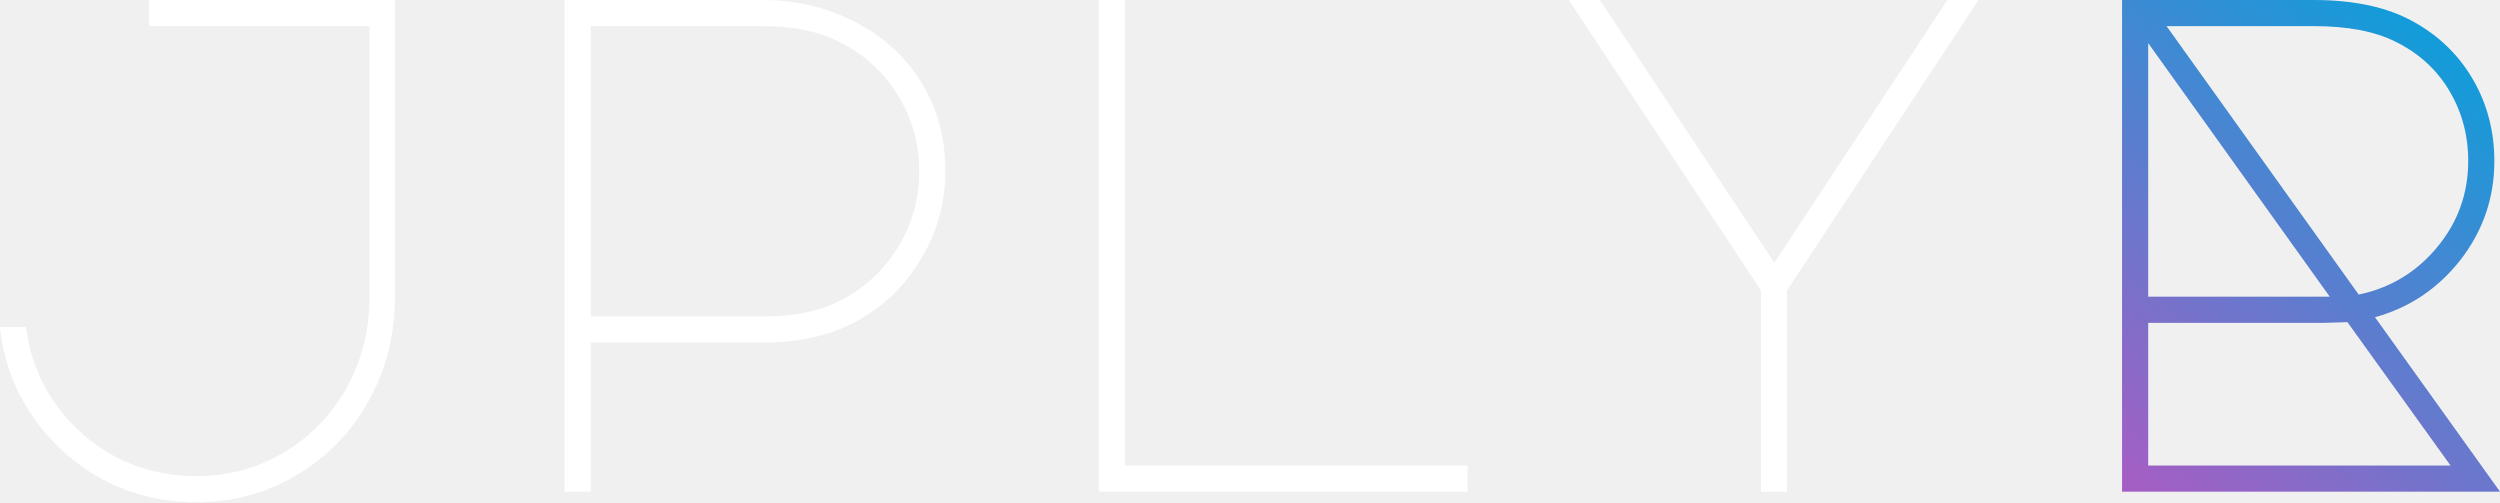
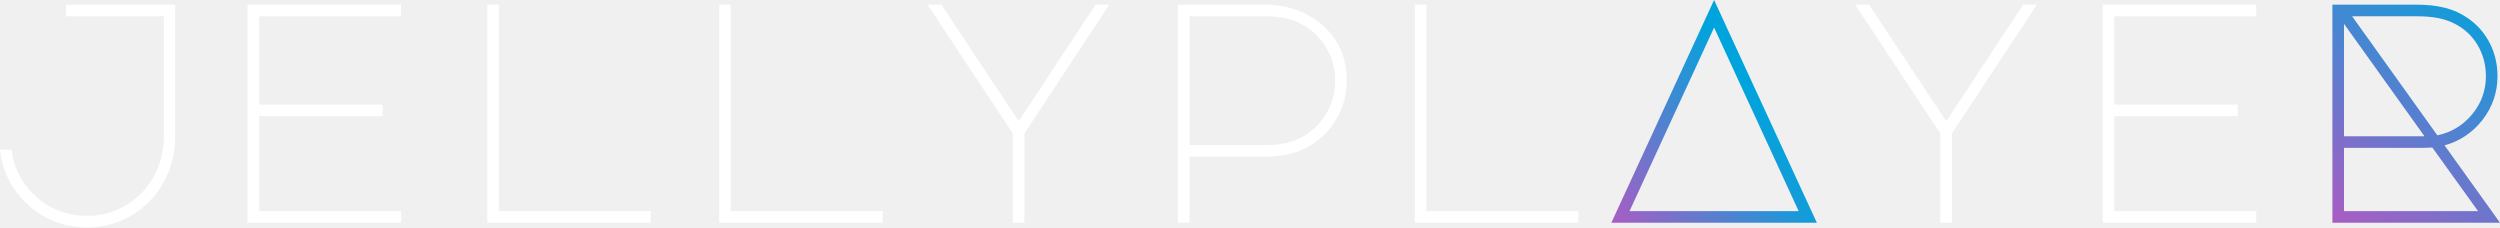
- <svg xmlns="http://www.w3.org/2000/svg" width="1536" height="309" viewBox="0 0 1536 309" fill="none">
-   <path d="M120.66 308.594C100.116 308.594 81.019 303.965 63.368 294.705C45.718 285.157 31.25 272.136 19.965 255.643C8.681 239.15 2.025 220.921 0 200.955H16.059C18.084 218.027 24.016 233.652 33.854 247.83C43.692 261.719 56.134 272.715 71.181 280.816C86.516 288.629 103.009 292.535 120.66 292.535C140.047 292.535 157.842 287.761 174.045 278.212C190.249 268.664 203.125 255.498 212.674 238.716C222.223 221.933 226.997 203.125 226.997 182.292V16.059H91.58V0H242.622V182.292C242.622 206.019 237.124 227.576 226.129 246.962C215.423 266.06 200.666 281.106 181.858 292.101C163.339 303.097 142.94 308.594 120.66 308.594Z" fill="white" />
-   <path d="M362.95 302.084H346.891V0H468.419C488.673 0 507.336 4.34 524.408 13.021C541.769 21.701 555.514 33.999 565.641 49.913C575.768 65.828 580.832 84.202 580.832 105.035C580.832 125 575.624 143.374 565.207 160.157C555.08 176.939 541.191 189.815 523.54 198.785C508.205 206.598 489.831 210.504 468.419 210.504H362.95V302.084ZM362.95 194.445H468.419C486.937 194.445 502.128 191.551 513.992 185.764C529.327 178.53 541.625 167.68 550.884 153.212C560.143 138.744 564.773 122.685 564.773 105.035C564.773 87.674 560.143 71.759 550.884 57.292C541.625 42.824 529.183 31.973 513.558 24.74C501.694 18.953 486.648 16.059 468.419 16.059H362.95V194.445Z" fill="white" />
-   <path d="M675.118 302.084V0H691.177V286.025H901.681V302.084H675.118Z" fill="white" />
-   <path d="M982.946 0L1090.15 161.459L1196.49 0H1215.59L1097.96 178.386V302.084H1081.9V178.386L963.849 0H982.946Z" fill="white" />
-   <path d="M1536 302.084H1303.79V0H1421.42C1446.59 0 1467.13 4.485 1483.05 13.455C1498.67 22.136 1510.83 33.999 1519.51 49.045C1528.19 64.092 1532.53 80.729 1532.53 98.959C1532.53 121.528 1525.58 141.783 1511.69 159.723C1497.81 177.373 1480.3 189.092 1459.18 194.879L1536 302.084ZM1331.14 16.059L1449.19 180.99C1468.58 176.939 1484.64 167.246 1497.37 151.91C1510.1 136.574 1516.47 118.924 1516.47 98.959C1516.47 83.044 1512.56 68.576 1504.75 55.556C1496.94 42.535 1485.94 32.552 1471.76 25.608C1459.03 19.242 1442.39 16.059 1421.85 16.059H1331.14ZM1319.85 26.476V182.292H1431.4L1319.85 26.476ZM1319.85 286.025H1505.62L1442.25 197.917L1428.79 198.351H1319.85V286.025Z" fill="url(#paint0_linear_6_6)" />
+ <svg xmlns="http://www.w3.org/2000/svg" width="1536" height="140" viewBox="0 0 1536 140" fill="none">
+   <path d="M53.508 139.735C44.397 139.735 35.928 137.682 28.101 133.576C20.274 129.342 13.858 123.568 8.854 116.254C3.85 108.94 0.898 100.856 6.10352e-05 92.002H7.122C8.02 99.573 10.65 106.502 15.013 112.789C19.376 118.948 24.893 123.824 31.566 127.417C38.366 130.882 45.68 132.614 53.508 132.614C62.105 132.614 69.996 130.497 77.182 126.262C84.367 122.028 90.077 116.189 94.312 108.747C98.546 101.305 100.663 92.964 100.663 83.726V10.009H40.612V2.887H107.592V83.726C107.592 94.248 105.154 103.807 100.278 112.404C95.531 120.873 88.987 127.545 80.646 132.421C72.434 137.297 63.388 139.735 53.508 139.735Z" fill="white" />
+   <path d="M152.099 2.887H246.41V10.009H159.22V64.286H235.055V71.407H159.22V129.727H246.41V136.848H152.099V2.887Z" fill="white" />
+   <path d="M299.386 136.848V2.887H306.507V129.727H399.857V136.848H299.386Z" fill="white" />
+   <path d="M441.861 136.848V2.887H448.982V129.727H542.332V136.848H441.861Z" fill="white" />
+   <path d="M578.369 2.887L625.91 74.487L673.066 2.887H681.535L629.374 81.993V136.848H622.253V81.993L569.9 2.887H578.369Z" fill="white" />
+   <path d="M730.853 136.848H723.731V2.887H777.624C786.606 2.887 794.882 4.812 802.453 8.661C810.152 12.511 816.247 17.964 820.738 25.021C825.229 32.079 827.474 40.227 827.474 49.465C827.474 58.319 825.164 66.467 820.545 73.91C816.054 81.352 809.895 87.062 802.068 91.04C795.267 94.504 787.119 96.237 777.624 96.237H730.853V136.848ZM730.853 89.115H777.624C785.836 89.115 792.572 87.832 797.833 85.266C804.634 82.058 810.087 77.246 814.194 70.83C818.3 64.414 820.353 57.293 820.353 49.465C820.353 41.767 818.3 34.709 814.194 28.294C810.087 21.878 804.57 17.066 797.641 13.858C792.38 11.292 785.708 10.009 777.624 10.009H730.853V89.115Z" fill="white" />
+   <path d="M869.286 136.848V2.887H876.407V129.727H969.757V136.848H869.286Z" fill="white" />
+   <path d="M1116.27 136.848H990.012L1053.14 0L1116.27 136.848ZM1001.18 129.727H1105.11L1053.14 16.938L1001.18 129.727Z" fill="url(#paint0_linear_4_2)" />
+   <path d="M1148.27 2.887L1195.81 74.487L1242.97 2.887H1251.43L1199.27 81.993V136.848H1192.15V81.993L1139.8 2.887H1148.27Z" fill="white" />
+   <path d="M1291.9 2.887H1386.21V10.009H1299.02V64.286H1374.86V71.407H1299.02V129.727H1386.21V136.848H1291.9V2.887Z" fill="white" />
+   <path d="M1536 136.848H1433.03C1433.03 84.533 1433.03 55.202 1433.03 2.887H1485.19C1496.35 2.887 1505.46 4.876 1512.52 8.854C1519.45 12.703 1524.84 17.964 1528.69 24.637C1532.54 31.309 1534.46 38.687 1534.46 46.771C1534.46 56.779 1531.38 65.762 1525.22 73.717C1519.06 81.544 1511.3 86.741 1501.93 89.307L1536 136.848ZM1445.15 10.009L1497.51 83.148C1506.1 81.352 1513.22 77.053 1518.87 70.253C1524.52 63.452 1527.34 55.625 1527.34 46.771C1527.34 39.714 1525.61 33.298 1522.14 27.524C1518.68 21.749 1513.8 17.323 1507.51 14.243C1501.87 11.42 1494.49 10.009 1485.38 10.009H1445.15ZM1440.15 14.628V83.726H1489.61L1440.15 14.628ZM1440.15 129.727H1522.53L1494.43 90.655L1488.46 90.847H1440.15V129.727Z" fill="url(#paint1_linear_4_2)" />
  <defs>
-     <linearGradient id="paint0_linear_6_6" x1="1536" y1="-0" x2="1302.5" y2="309" gradientUnits="userSpaceOnUse">
+     <linearGradient id="paint0_linear_4_2" x1="1087" y1="73" x2="990" y2="137" gradientUnits="userSpaceOnUse">
+       <stop stop-color="#00A4DC" />
+       <stop offset="1" stop-color="#AA5CC3" />
+     </linearGradient>
+     <linearGradient id="paint1_linear_4_2" x1="1536" y1="6.74843e-05" x2="1433" y2="137" gradientUnits="userSpaceOnUse">
      <stop stop-color="#00A4DC" />
      <stop offset="1" stop-color="#AA5CC3" />
    </linearGradient>
  </defs>
</svg>
